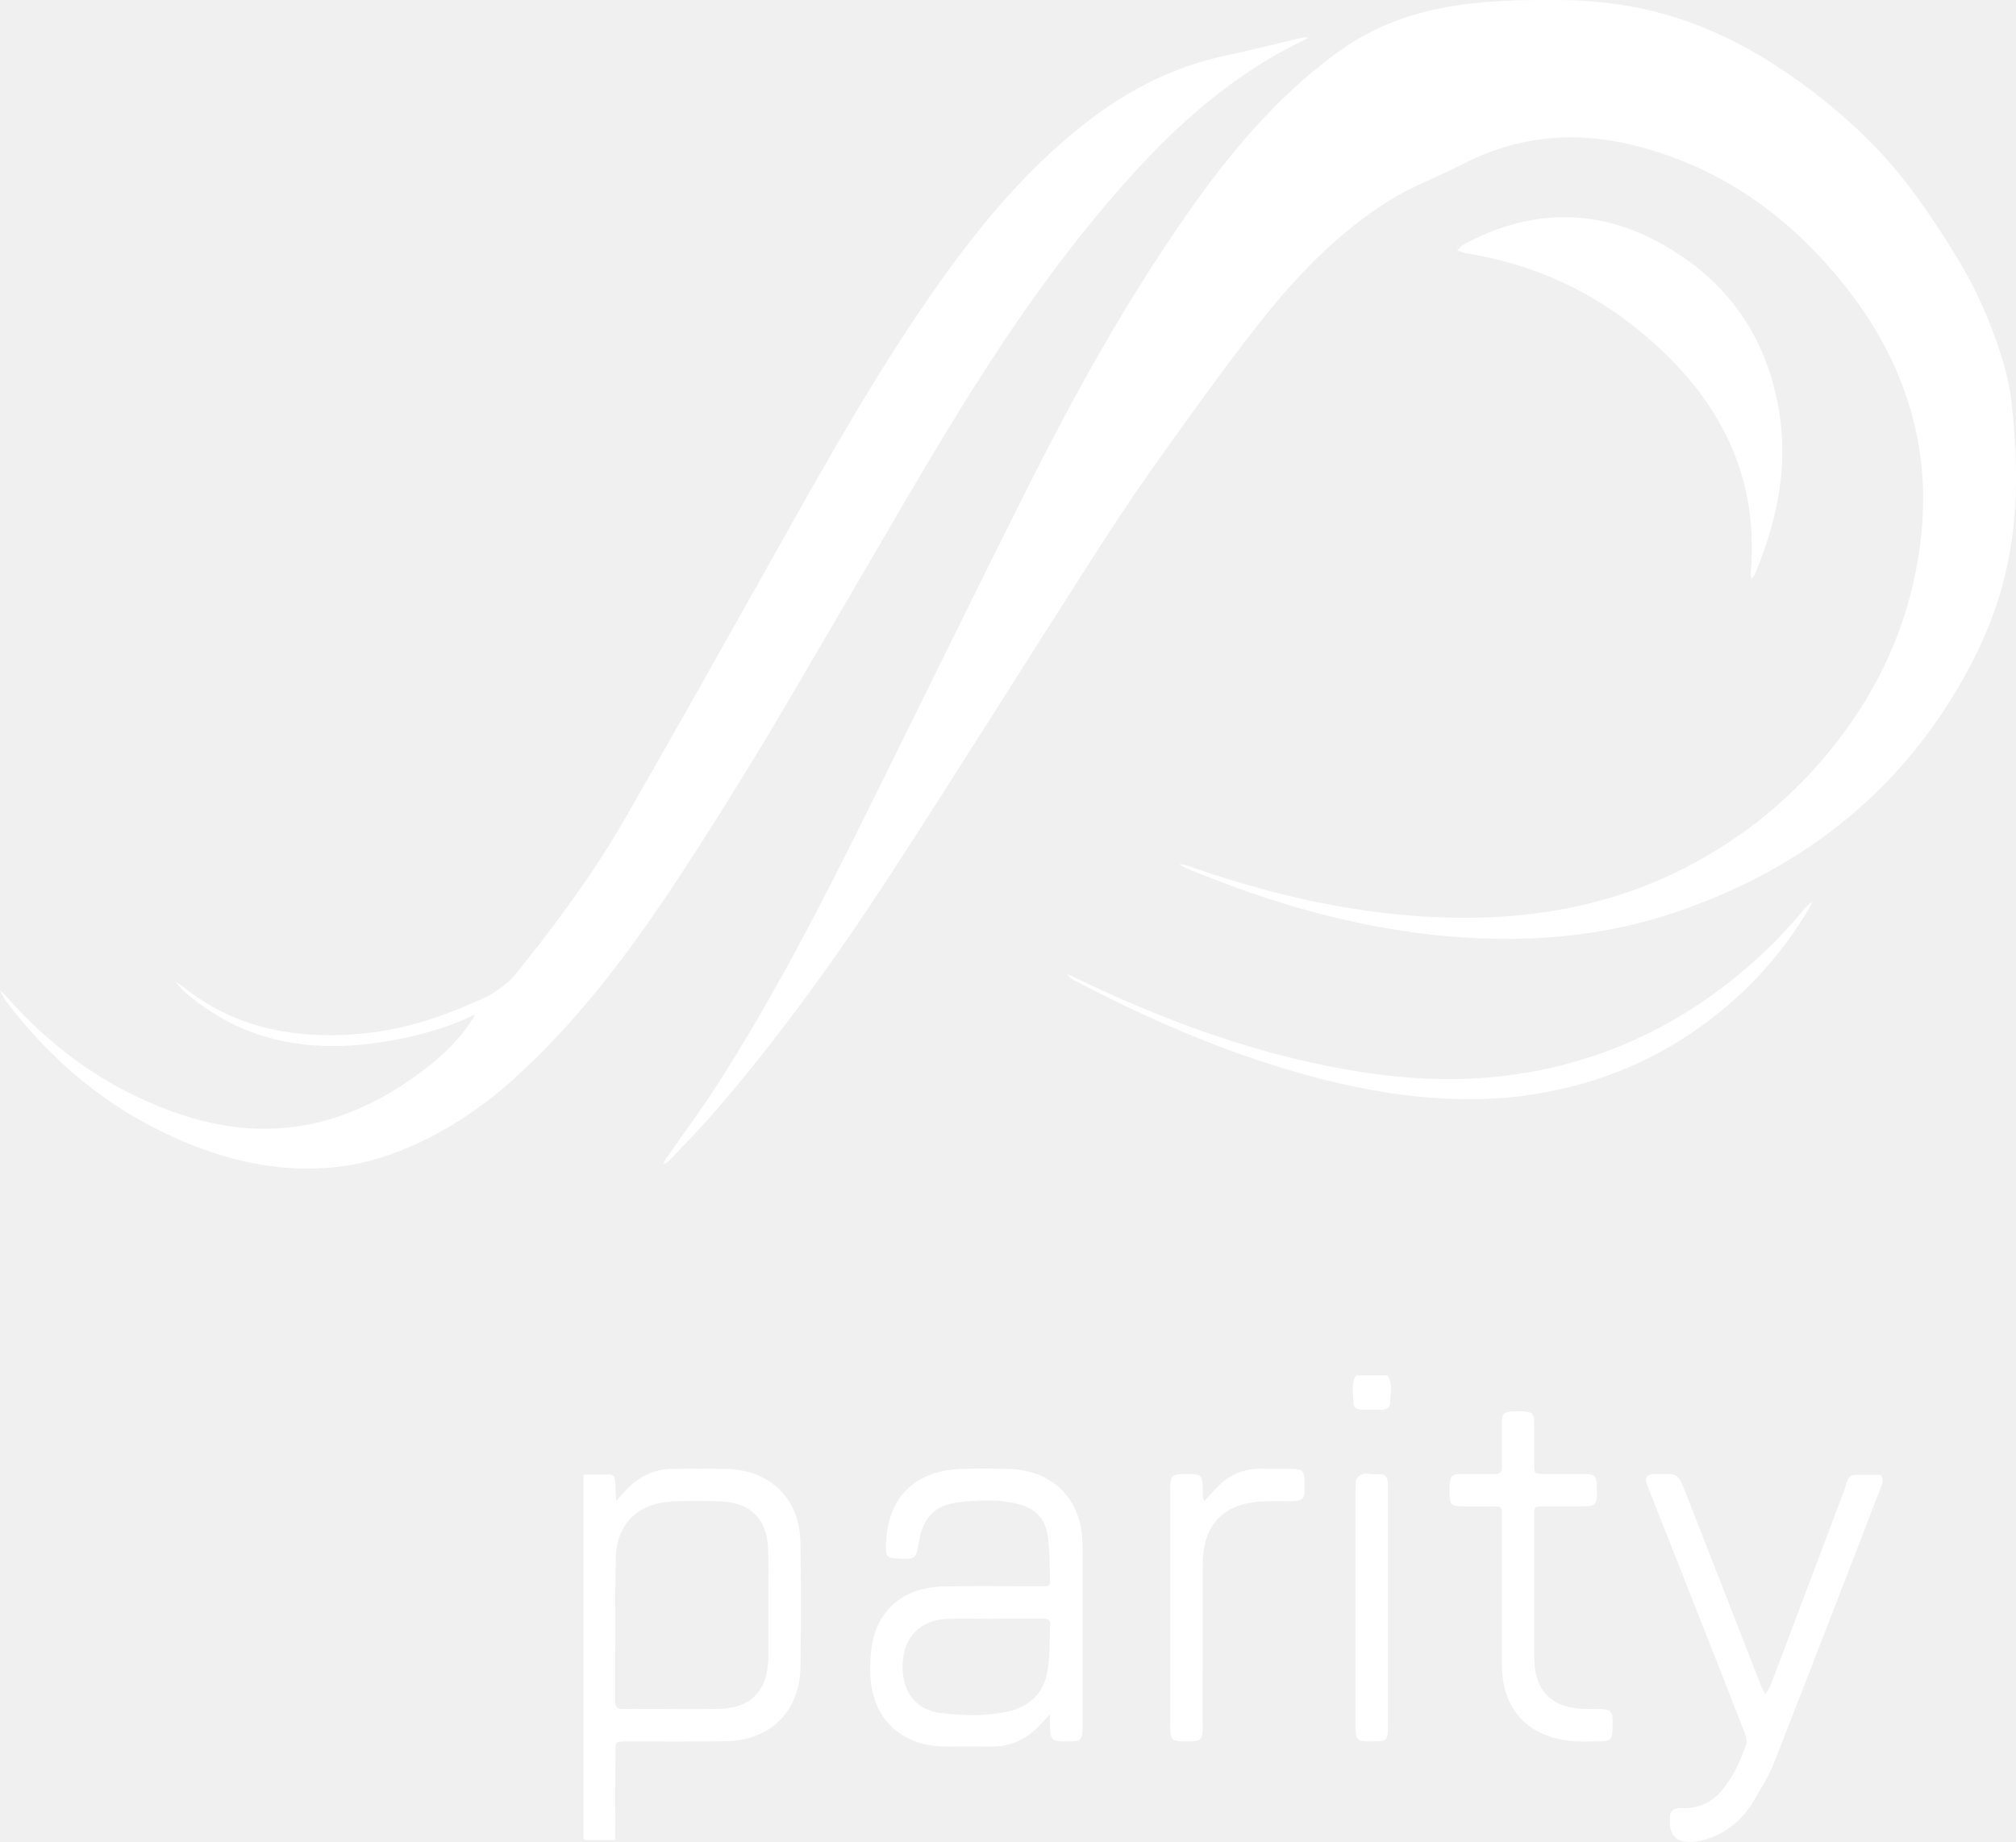
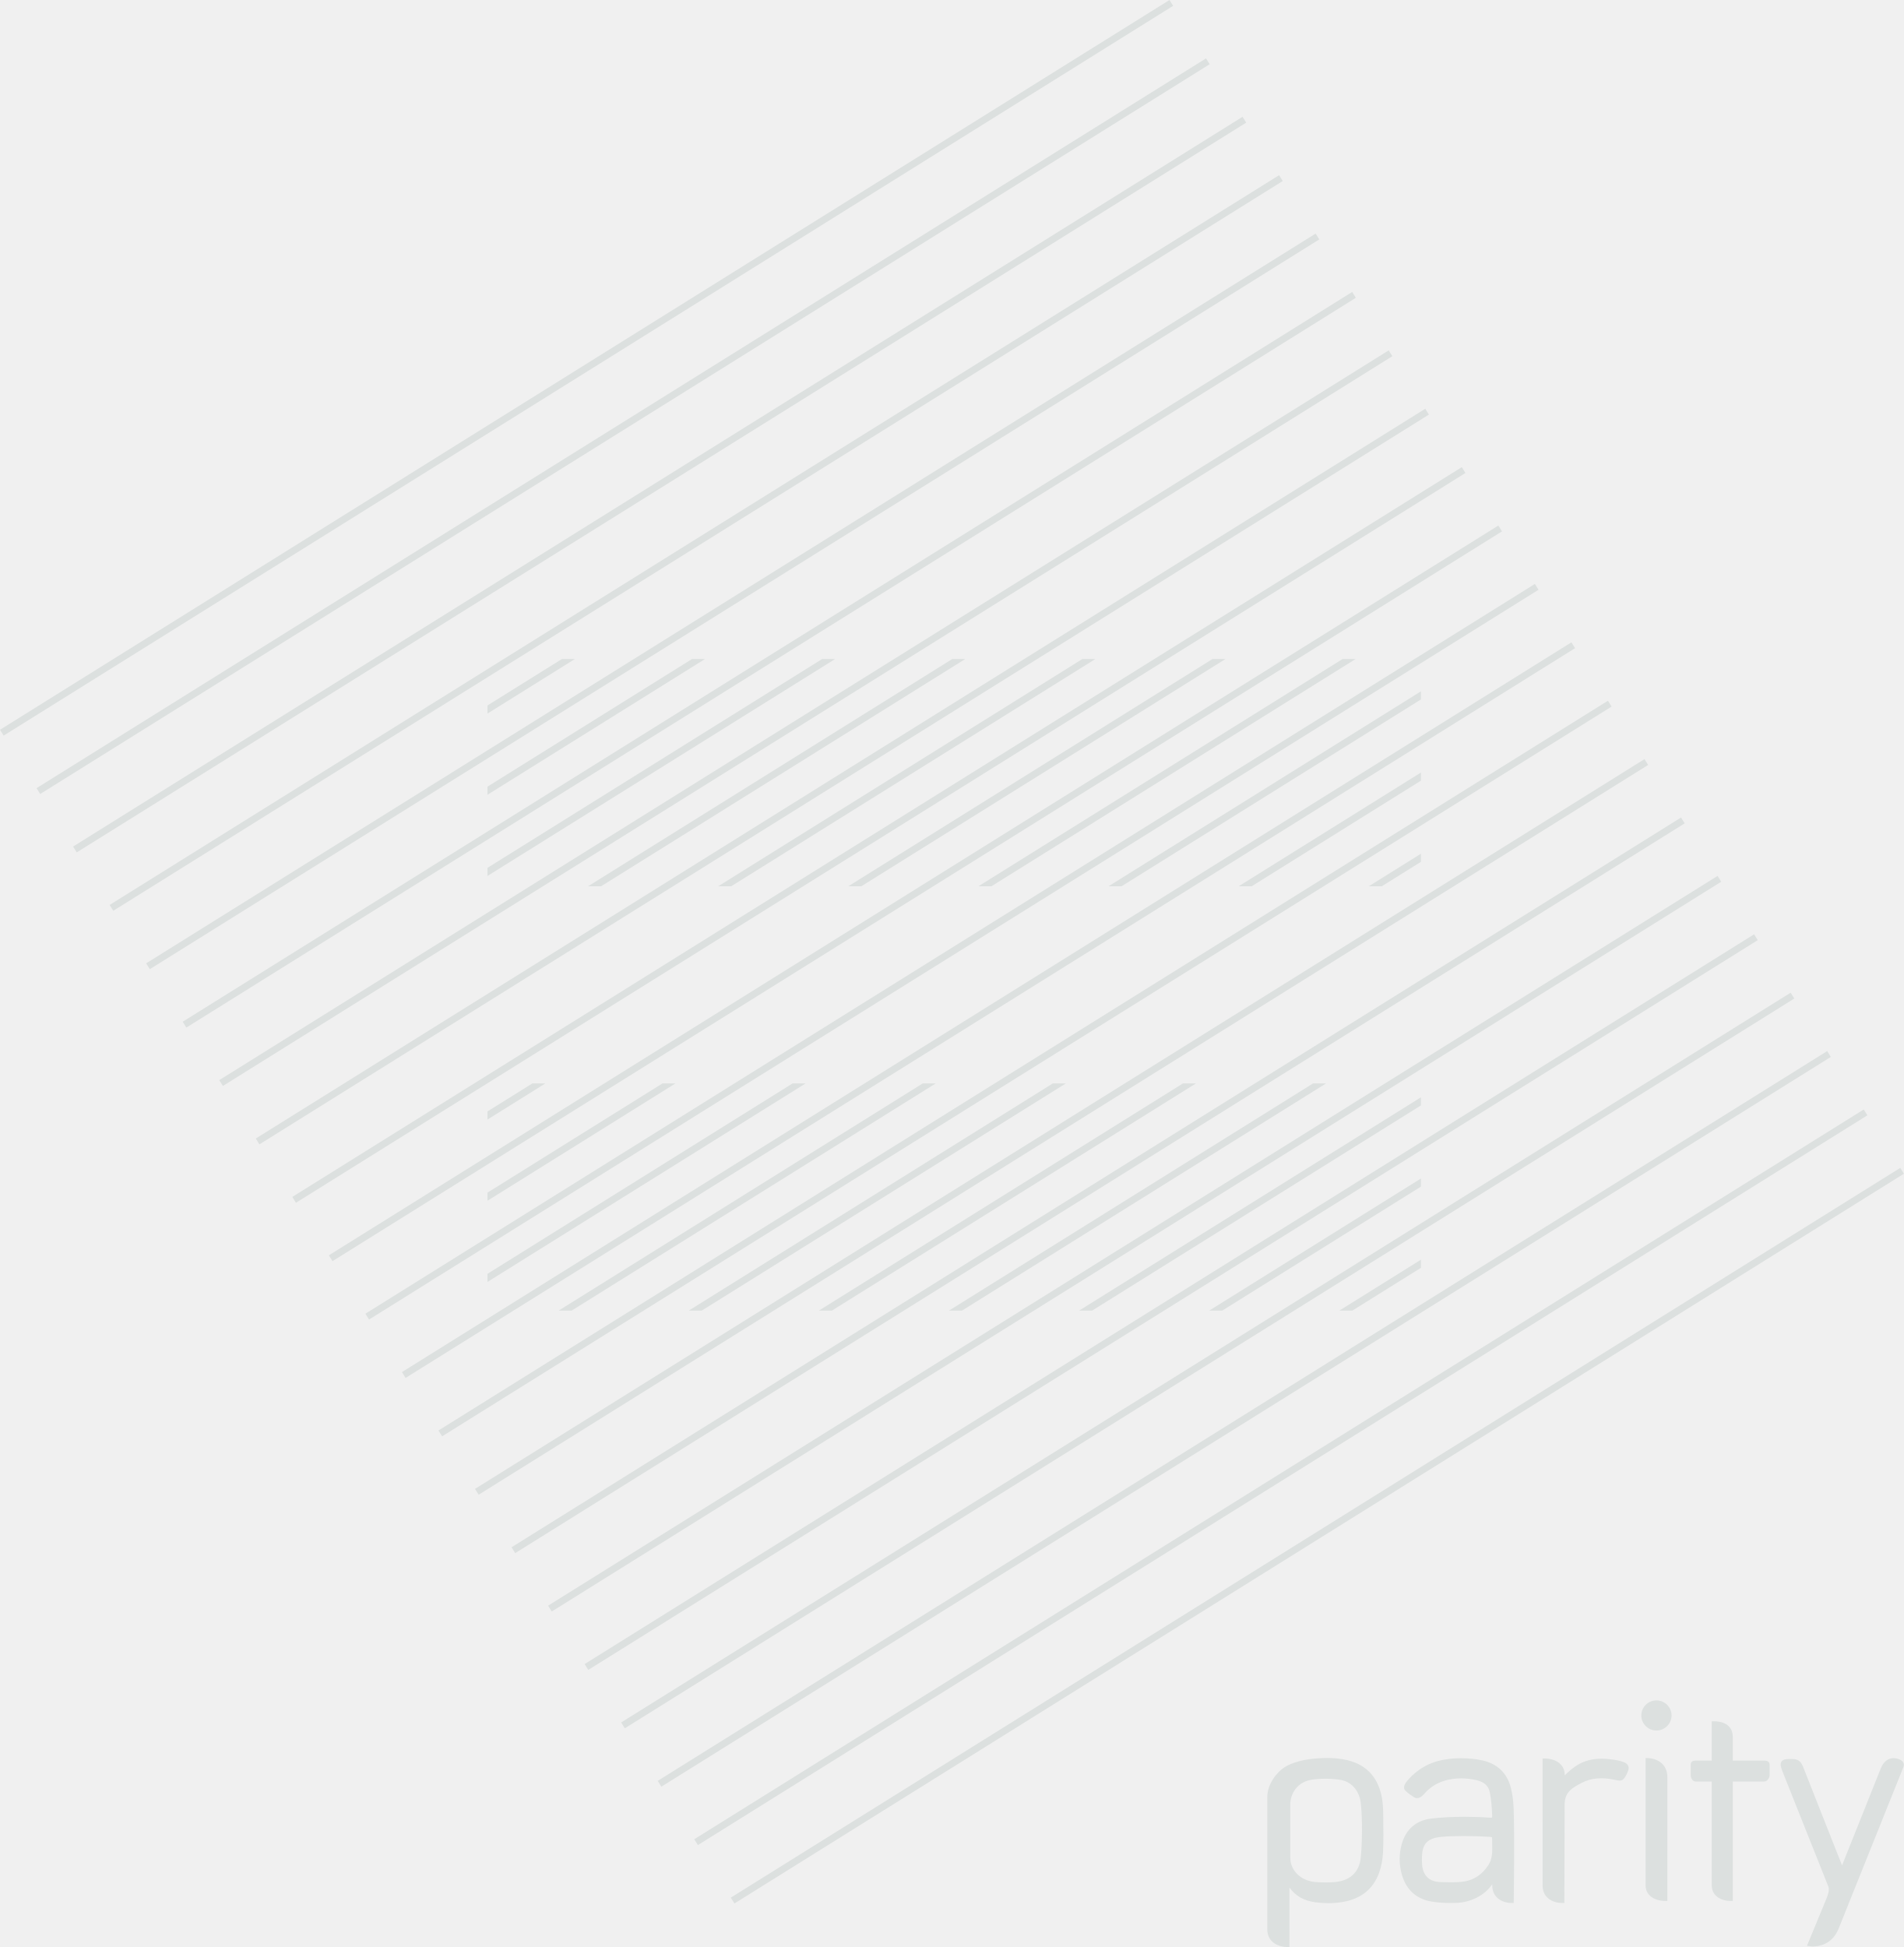
- <svg xmlns="http://www.w3.org/2000/svg" version="1.1" id="Layer_1" x="0px" y="0px" width="446.104" height="407.542" fill="#ffffff" viewBox="0 0 446.104 407.542" enable-background="new 0 0 599 472" xml:space="preserve">
-   <defs id="defs3440" />
-   <path d="m 445.076,88.583 c 2.758,24.581 0.085,41.595 -9.431,59.369 -14.124,26.375 -35.951,43.904 -64.072,53.619 -19.164,6.621 -38.881,7.435 -58.847,4.726 -17.481,-2.375 -34.171,-7.518 -50.403,-14.276 -0.498,-0.207 -0.934,-0.569 -1.399,-0.861 0.553,0.102 1.131,0.13 1.658,0.314 15.869,5.581 32.085,9.65 48.894,11.057 22.342,1.87 43.878,-0.855 63.853,-11.815 12.879,-7.064 23.693,-16.488 32.475,-28.32 9.335,-12.588 15.155,-26.567 17.114,-42.088 2.766,-21.79 -3.615,-40.961 -17.278,-57.819 -12.042,-14.857 -27.016,-25.515 -45.747,-30.25 -13.109,-3.313 -25.863,-2.27 -38.048,3.993 -5.376,2.764 -11.137,4.87 -16.252,8.039 -11.578,7.184 -20.912,16.979 -29.243,27.612 -8.093,10.323 -15.713,21.02 -23.312,31.719 -5.111,7.205 -9.932,14.623 -14.695,22.064 -14.297,22.335 -28.348,44.819 -42.791,67.059 -12.012,18.504 -24.866,36.422 -39.294,53.15 -3.297,3.823 -6.858,7.419 -10.323,11.092 -0.284,0.303 -0.768,0.413 -1.164,0.618 0.18,-0.372 0.296,-0.78 0.527,-1.111 3.705,-5.32 7.593,-10.52 11.101,-15.961 12.652,-19.634 23.312,-40.375 33.675,-61.275 11.782,-23.759 23.403,-47.594 35.301,-71.296 10.511,-20.934 21.896,-41.394 35.328,-60.612 9.289,-13.287 19.608,-25.682 32.803,-35.415 15.046,-11.102 31.49,-12.073 50.114,-11.898 23.358,0.215 40.052,8.644 55.289,20.04 14.101,11.029 21.479,19.407 32.723,37.906 5.807,9.563 10.563,22.785 11.444,30.62 z" id="path3410" style="clip-rule:evenodd;fill-rule:evenodd" />
-   <path d="m 105.138,224.446 c -6.696,3.271 -13.862,5.131 -21.242,6.22 -15.885,2.35 -30.524,-0.357 -43.006,-11.177 -0.802,-0.696 -1.424,-1.589 -2.128,-2.391 0.85,0.616 1.717,1.207 2.544,1.848 10.317,7.949 22.148,10.616 34.907,10.028 11.801,-0.537 20.574,-3.503 31.22,-8.309 1.604,-0.723 5.122,-3.231 6.25,-4.62 9.183,-11.342 17.655,-22.783 24.918,-35.422 11.151,-19.417 22.103,-38.946 33.061,-58.467 10.799,-19.233 21.559,-38.491 34.136,-56.643 9.575,-13.811 20.079,-26.84 33.292,-37.421 9.45,-7.573 19.894,-13.174 31.854,-15.724 5.84,-1.247 11.629,-2.733 17.454,-4.09 0.341,-0.081 0.715,0.014 1.075,0.027 -0.278,0.181 -0.537,0.396 -0.837,0.538 -19.58,9.361 -34.218,24.472 -47.659,40.974 -10.808,13.277 -20.355,27.457 -29.294,42.019 -9.329,15.194 -18.147,30.708 -27.193,46.078 -6.06,10.298 -11.988,20.676 -18.239,30.856 -6.477,10.538 -13.035,21.043 -19.989,31.272 -9.524,14.01 -19.969,27.3 -32.613,38.731 -10.294,9.313 -22.644,16.201 -34.545,18.714 -11.392,2.263 -23.047,0.876 -34.415,-3.306 -17.555,-6.459 -31.736,-17.446 -43.035,-32.267 -0.306,-0.4 -0.604,-0.813 -0.862,-1.241 -0.288,-0.495 -0.527,-1.012 -0.792,-1.521 0.411,0.378 0.856,0.719 1.218,1.129 10.842,12.341 23.84,21.479 39.555,26.548 20.167,6.502 37.77,1.897 54.265,-11.059 7.343,-5.768 10.1,-11.324 10.1,-11.324 z" id="path3412" style="clip-rule:evenodd;fill-rule:evenodd" />
-   <path d="m 393.16,88.254 c 2.925,13.412 0.414,26.198 -4.771,38.659 -0.182,0.441 -0.544,0.805 -0.822,1.202 -0.061,-0.383 -0.206,-0.775 -0.173,-1.147 2.067,-23.399 -8.303,-40.935 -26.038,-54.908 -10.861,-8.562 -23.228,-13.804 -36.88,-16.02 -0.697,-0.115 -1.356,-0.452 -2.033,-0.687 0.561,-0.472 1.056,-1.066 1.686,-1.398 16.729,-8.902 32.991,-7.607 48.378,2.991 10.957,7.546 17.896,18.097 20.653,31.308 z" id="path3414" style="clip-rule:evenodd;fill-rule:evenodd" />
-   <path d="m 333.73,242.846 c -15.294,1.323 -30.865,-1.065 -46.192,-5.421 -17.569,-4.995 -34.205,-12.281 -50.317,-20.808 -0.446,-0.237 -0.793,-0.668 -1.182,-1.009 0.466,0.162 0.952,0.278 1.398,0.496 16.801,8.124 34.107,14.846 52.369,18.926 15.489,3.451 31.118,5.016 46.87,2.505 16.41,-2.615 31.281,-9.049 44.559,-19.121 6.878,-5.217 13.045,-11.14 18.482,-17.836 0.328,-0.398 0.83,-0.662 1.252,-0.991 -0.203,0.453 -0.368,0.924 -0.61,1.344 -6.534,11.047 -15.14,20.181 -25.722,27.397 -12.131,8.284 -25.608,12.958 -40.907,14.518 z" id="path3416" style="clip-rule:evenodd;fill-rule:evenodd" />
-   <g id="g3418" transform="translate(-27.427,-36.23081)">
-     <path d="m 163.555,443.355 c -1.854,0 -4.338,0.024 -6.14,0.024 -0.759,0 -0.883,-0.125 -0.883,-0.892 0,-0.614 0.015,-1.113 0.015,-1.73 0,-25.897 0,-52.348 0,-78.244 1.14,0 3.522,-0.024 5.606,-0.024 1.408,0 1.413,1.108 1.441,2.145 0.036,1.226 0.109,2.448 0.167,3.676 0.823,-0.895 1.624,-1.812 2.474,-2.678 2.747,-2.803 6.056,-4.375 10.02,-4.401 3.944,-0.025 7.892,-0.066 11.836,0.018 9.824,0.21 16.31,6.568 16.463,16.351 0.145,9.141 0.133,18.285 0.005,27.429 -0.137,9.914 -6.669,16.337 -16.633,16.467 -7.314,0.094 -14.63,0.018 -21.944,0.037 -2.347,0.006 -2.372,0.032 -2.38,2.354 l -0.047,19.468 z m 33.883,-51.911 -0.01,0 c 0,-4.131 0.113,-8.267 -0.025,-12.395 -0.224,-6.682 -3.787,-10.315 -10.407,-10.609 -3.547,-0.16 -7.115,-0.169 -10.663,0 -7.71,0.365 -12.46,4.891 -12.638,12.544 -0.247,10.563 -0.071,21.138 -0.116,31.707 -0.003,1.22 0.383,1.719 1.649,1.683 2.399,-0.068 4.804,-0.015 7.206,-0.018 4.709,0 9.419,0.085 14.123,-0.022 6.92,-0.16 10.592,-3.868 10.872,-10.782 0.025,-0.672 0.01,-1.343 0.01,-2.018 -0.001,-3.363 -0.001,-6.726 -0.001,-10.09 z" id="path3420" style="clip-rule:evenodd;fill-rule:evenodd" />
-     <path d="m 398.145,442.797 c -1.209,-1.208 -1.22,-2.509 -1.22,-4.547 0,-1.19 0.758,-1.93 2.052,-1.933 0.576,-0.003 1.156,0.002 1.731,-0.031 3.036,-0.167 5.565,-1.381 7.547,-3.695 2.608,-3.043 4.278,-6.616 5.56,-10.354 0.291,-0.852 -0.098,-2.062 -0.461,-2.994 -4.045,-10.383 -8.151,-20.737 -12.234,-31.103 -2.927,-7.418 -5.844,-14.835 -8.765,-22.252 -0.178,-0.447 -0.389,-0.884 -0.521,-1.342 -0.421,-1.462 -0.103,-1.961 1.343,-2.151 0.284,-0.039 0.578,-0.012 0.866,-0.021 4.704,-0.162 4.709,-0.164 6.454,4.309 5.351,13.686 10.696,27.373 16.043,41.061 0.212,0.536 0.397,1.084 0.635,1.608 0.27,0.591 0.581,1.162 0.877,1.741 0.379,-0.623 0.853,-1.21 1.116,-1.879 1.193,-3.037 2.331,-6.098 3.484,-9.155 4.274,-11.317 8.54,-22.641 12.834,-33.953 0.499,-1.312 0.687,-3.534 2.327,-3.534 1.709,0 3.536,-0.014 5.345,-0.014 0.848,0 0.833,0.972 0.833,1.494 0,0.421 -0.221,0.916 -0.395,1.362 -7.828,20.241 -15.62,40.499 -23.548,60.7 -1.185,3.014 -2.918,5.835 -4.587,8.632 -2.562,4.291 -6.279,7.338 -11.113,8.61 -3.881,1.022 -5.746,-0.102 -6.203,-0.559 z" id="path3422" style="clip-rule:evenodd;fill-rule:evenodd" />
-     <path d="m 334.455,340.54 c 1.253,1.932 0.604,4.066 0.594,6.117 -0.006,1.009 -0.817,1.457 -1.776,1.475 -1.522,0.028 -3.046,0.028 -4.568,0 -0.959,-0.018 -1.772,-0.466 -1.775,-1.475 -0.01,-2.051 -0.658,-4.186 0.594,-6.117 2.309,0 4.621,0 6.931,0 z" id="path3424" style="clip-rule:evenodd;fill-rule:evenodd" />
-     <path d="m 266.991,397.813 c 0,6.639 0.006,13.278 -0.002,19.918 -0.004,3.707 -0.155,3.843 -3.946,3.794 -0.287,-0.004 -0.578,0.012 -0.866,-0.008 -1.827,-0.129 -2.211,-0.465 -2.335,-2.205 -0.089,-1.241 -0.089,-2.486 -0.129,-3.729 -0.825,0.88 -1.636,1.778 -2.48,2.642 -2.821,2.881 -6.214,4.459 -10.286,4.451 -3.563,-0.002 -7.124,0.041 -10.683,-0.018 -9.792,-0.165 -16.153,-6.573 -16.26,-16.436 -0.021,-2.1 0.057,-4.242 0.433,-6.301 1.524,-8.328 7.822,-12.42 15.293,-12.644 6.923,-0.213 13.854,-0.06 20.782,-0.068 0.674,-0.003 1.348,-0.025 2.021,-0.007 0.796,0.02 1.318,-0.248 1.275,-1.135 -0.168,-3.45 -0.068,-6.94 -0.592,-10.333 -0.562,-3.646 -3.051,-5.94 -6.648,-6.78 -4.363,-1.02 -8.826,-0.847 -13.203,-0.297 -5.176,0.651 -7.679,3.432 -8.587,8.657 -0.688,3.955 -0.688,3.955 -4.701,3.774 -2.256,-0.104 -2.652,-0.445 -2.614,-2.789 0.143,-9.463 5.187,-16.407 16.065,-17.023 3.644,-0.205 7.311,-0.109 10.966,-0.032 9.804,0.205 16.27,6.584 16.454,16.361 0.127,6.734 0.024,13.472 0.024,20.207 l 0.019,0 z m -19.232,-3.431 c 0,0 0,0.023 0,0.035 -3.658,0 -7.325,-0.157 -10.972,0.036 -5.828,0.309 -9.347,4.026 -9.617,9.832 -0.278,5.983 2.694,10.264 8.319,10.955 4.945,0.609 10.004,0.773 14.942,-0.307 4.769,-1.044 7.935,-4.068 8.77,-8.872 0.591,-3.379 0.421,-6.888 0.62,-10.338 0.072,-1.276 -0.712,-1.355 -1.665,-1.351 -3.466,0.018 -6.933,0.01 -10.397,0.01 z" id="path3426" style="clip-rule:evenodd;fill-rule:evenodd" />
-     <path d="m 359.751,388.471 c 0,-5.486 -0.003,-10.972 0.003,-16.459 0.003,-2.656 0.037,-2.469 -2.565,-2.473 -2.215,-0.003 -4.43,0.048 -6.641,-0.022 -1.827,-0.057 -2.271,-0.451 -2.324,-2.198 -0.16,-5.277 0.016,-4.997 4.506,-4.948 1.731,0.017 3.468,-0.066 5.196,0.021 1.353,0.068 1.894,-0.367 1.85,-1.787 -0.088,-2.885 -0.037,-5.775 -0.02,-8.662 0.018,-3.273 0.174,-3.419 3.441,-3.432 0.48,-0.003 0.965,-0.027 1.442,0.011 1.78,0.135 2.213,0.488 2.254,2.275 0.071,3.176 0.001,6.354 0.035,9.53 0.02,1.989 0.054,2.018 2.117,2.037 2.885,0.028 5.773,-0.016 8.661,0.015 2.731,0.028 3.006,0.314 3.074,2.93 0.107,4.09 -0.021,4.225 -4.089,4.23 -2.407,0.003 -4.812,-0.003 -7.222,0.002 -2.599,0.002 -2.556,-0.188 -2.553,2.48 0.004,9.144 0,18.289 0.004,27.436 0,1.635 -0.068,3.278 0.061,4.905 0.491,6.126 3.794,9.413 9.925,9.926 1.052,0.088 2.115,0.064 3.175,0.068 4.162,0.015 4.335,0.192 4.165,4.444 -0.095,2.331 -0.387,2.687 -2.71,2.707 -2.5,0.02 -5.037,0.168 -7.496,-0.188 -8.999,-1.311 -14.115,-7.236 -14.259,-16.388 -0.087,-5.486 -0.014,-10.974 -0.014,-16.461 l -0.016,0 z" id="path3428" style="clip-rule:evenodd;fill-rule:evenodd" />
-     <path d="m 286.393,391.917 c 0,-8.468 0,-16.932 0.001,-25.396 0,-0.771 -0.055,-1.551 0.041,-2.308 0.211,-1.634 0.661,-1.843 3.55,-1.843 2.883,0.002 3.344,0.209 3.527,1.857 0.115,1.046 0.017,2.114 0.065,3.172 0.014,0.309 0.202,0.605 0.31,0.909 0.201,-0.188 0.408,-0.367 0.598,-0.562 1.337,-1.364 2.528,-2.929 4.045,-4.051 2.278,-1.684 4.941,-2.525 7.838,-2.482 2.212,0.034 4.425,-0.018 6.64,0.01 2.732,0.033 3.009,0.313 3.078,2.92 0.109,4.096 -0.022,4.249 -4.075,4.249 -2.624,0 -5.029,-0.102 -7.483,0.266 -6.56,0.98 -10.189,4.94 -10.854,11.543 -0.126,1.239 -0.108,2.498 -0.109,3.75 -0.008,11.06 -0.006,22.123 -0.006,33.186 0,0.771 0.045,1.546 -0.025,2.308 -0.18,1.903 -0.616,2.121 -3.902,2.081 -2.676,-0.033 -3.059,-0.281 -3.219,-2.193 -0.057,-0.669 -0.02,-1.346 -0.02,-2.021 0,-8.464 0,-16.931 0,-25.395 z" id="path3430" style="clip-rule:evenodd;fill-rule:evenodd" />
-     <path d="m 334.571,391.899 c 0,8.742 0.01,17.484 -0.004,26.226 -0.005,3.236 -0.184,3.389 -3.459,3.397 -0.673,0.003 -1.347,0.015 -2.016,-0.047 -0.999,-0.089 -1.565,-0.678 -1.646,-1.673 -0.054,-0.669 -0.041,-1.343 -0.041,-2.015 -10e-4,-17.194 -10e-4,-34.389 -10e-4,-51.584 0,-0.48 -0.012,-0.961 0.01,-1.439 0.016,-0.383 -0.044,-0.825 0.123,-1.137 1.173,-2.185 3.239,-1.004 4.919,-1.212 1.22,-0.15 2.021,0.507 2.083,1.821 0.037,0.767 0.031,1.536 0.031,2.304 0.002,8.454 0.002,16.907 0.001,25.359 z" id="path3432" style="clip-rule:evenodd;fill-rule:evenodd" />
-     <path d="m 197.438,391.444 c 0,3.363 0,6.727 0,10.09 0,0.675 0.016,1.346 -0.01,2.018 -0.279,6.914 -3.952,10.622 -10.872,10.782 -4.704,0.107 -9.413,0.022 -14.123,0.022 -2.402,0.003 -4.807,-0.051 -7.206,0.018 -1.267,0.036 -1.652,-0.463 -1.649,-1.683 0.045,-10.569 -0.13,-21.144 0.116,-31.707 0.178,-7.653 4.928,-12.179 12.638,-12.544 3.548,-0.169 7.116,-0.16 10.663,0 6.62,0.294 10.183,3.928 10.407,10.609 0.139,4.128 0.025,8.264 0.025,12.395 l 0.011,0 z" id="path3434" style="clip-rule:evenodd;fill:none;fill-rule:evenodd" />
+ <svg xmlns="http://www.w3.org/2000/svg" width="234.257mm" height="239.536mm" viewBox="0 0 830.043 848.75" id="svg3844" version="1.1">
+   <defs id="defs3846">
+     <clipPath clipPathUnits="userSpaceOnUse" id="clipPath3617">
+       <path d="m 823,258 222,0 0,86 -222,0 0,-86 z" id="path3619" />
+     </clipPath>
+     <clipPath clipPathUnits="userSpaceOnUse" id="clipPath3549">
+       <path d="m 551.009,479.936 325.576,0 0,79.241 -325.576,0 0,-79.241 z" id="path3551" />
+     </clipPath>
+     <clipPath clipPathUnits="userSpaceOnUse" id="clipPath3481">
+       <path d="m 551.009,627.928 325.576,0 0,79.243 -325.576,0 0,-79.243 z" id="path3483" />
+     </clipPath>
+     <clipPath clipPathUnits="userSpaceOnUse" id="clipPath3393">
+       <path d="m 381,263 668,0 0,674 -668,0 0,-674 z" id="path3395" />
+     </clipPath>
+     <clipPath clipPathUnits="userSpaceOnUse" id="clipPath3381">
+       <path d="m 381,263 668,0 0,674 -668,0 0,-674 z" id="path3383" />
+     </clipPath>
+   </defs>
+   <g id="layer1" transform="translate(29.3071,-82.2729)">
+     <g transform="matrix(1.25,0,0,-1.25,-505.5571,1253.523)" id="g3377">
+       <g id="g3379" clip-path="url(#clipPath3381)">
+         <g id="g3385" transform="matrix(2.40485,0,0,2.401303,381.6363,681.4832)">
+           <path d="M 0,0 169.609,105.984" style="fill:none;stroke:#dce0df;stroke-width:1;stroke-linecap:butt;stroke-linejoin:miter;stroke-miterlimit:10;stroke-dasharray:none;stroke-opacity:1" id="path3387" />
+         </g>
+       </g>
+     </g>
+     <g transform="matrix(1.25,0,0,-1.25,-505.5571,1253.523)" id="g3389">
+       <g id="g3391" clip-path="url(#clipPath3393)">
+         <g id="g3397" transform="matrix(2.40485,0,0,2.401303,394.3794,661.1192)">
+           <path d="M 0,0 169.609,105.984" style="fill:none;stroke:#dce0df;stroke-width:1;stroke-linecap:butt;stroke-linejoin:miter;stroke-miterlimit:10;stroke-dasharray:none;stroke-opacity:1" id="path3399" />
+         </g>
+         <g id="g3401" transform="matrix(2.40485,0,0,2.401303,407.1222,640.7549)">
+           <path d="M 0,0 169.609,105.984" style="fill:none;stroke:#dce0df;stroke-width:1;stroke-linecap:butt;stroke-linejoin:miter;stroke-miterlimit:10;stroke-dasharray:none;stroke-opacity:1" id="path3403" />
+         </g>
+         <g id="g3405" transform="matrix(2.40485,0,0,2.401303,419.8674,620.3907)">
+           <path d="M 0,0 169.609,105.984" style="fill:none;stroke:#dce0df;stroke-width:1;stroke-linecap:butt;stroke-linejoin:miter;stroke-miterlimit:10;stroke-dasharray:none;stroke-opacity:1" id="path3407" />
+         </g>
+         <g id="g3409" transform="matrix(2.40485,0,0,2.401303,432.6127,600.0267)">
+           <path d="M 0,0 169.609,105.984" style="fill:none;stroke:#dce0df;stroke-width:1;stroke-linecap:butt;stroke-linejoin:miter;stroke-miterlimit:10;stroke-dasharray:none;stroke-opacity:1" id="path3411" />
+         </g>
+         <g id="g3413" transform="matrix(2.40485,0,0,2.401303,445.3555,579.6624)">
+           <path d="M 0,0 169.609,105.984" style="fill:none;stroke:#dce0df;stroke-width:1;stroke-linecap:butt;stroke-linejoin:miter;stroke-miterlimit:10;stroke-dasharray:none;stroke-opacity:1" id="path3415" />
+         </g>
+         <g id="g3417" transform="matrix(2.40485,0,0,2.401303,458.0985,559.2958)">
+           <path d="M 0,0 169.609,105.985" style="fill:none;stroke:#dce0df;stroke-width:1;stroke-linecap:butt;stroke-linejoin:miter;stroke-miterlimit:10;stroke-dasharray:none;stroke-opacity:1" id="path3419" />
+         </g>
+         <g id="g3421" transform="matrix(2.40485,0,0,2.401303,470.8413,538.9318)">
+           <path d="M 0,0 169.609,105.985" style="fill:none;stroke:#dce0df;stroke-width:1;stroke-linecap:butt;stroke-linejoin:miter;stroke-miterlimit:10;stroke-dasharray:none;stroke-opacity:1" id="path3423" />
+         </g>
+         <g id="g3425" transform="matrix(2.40485,0,0,2.401303,483.5866,518.5675)">
+           <path d="M 0,0 169.609,105.985" style="fill:none;stroke:#dce0df;stroke-width:1;stroke-linecap:butt;stroke-linejoin:miter;stroke-miterlimit:10;stroke-dasharray:none;stroke-opacity:1" id="path3427" />
+         </g>
+         <g id="g3429" transform="matrix(2.40485,0,0,2.401303,496.3318,498.2033)">
+           <path d="M 0,0 169.609,105.985" style="fill:none;stroke:#dce0df;stroke-width:1;stroke-linecap:butt;stroke-linejoin:miter;stroke-miterlimit:10;stroke-dasharray:none;stroke-opacity:1" id="path3431" />
+         </g>
+         <g id="g3433" transform="matrix(2.40485,0,0,2.401303,509.0746,477.8393)">
+           <path d="M 0,0 169.609,105.985" style="fill:none;stroke:#dce0df;stroke-width:1;stroke-linecap:butt;stroke-linejoin:miter;stroke-miterlimit:10;stroke-dasharray:none;stroke-opacity:1" id="path3435" />
+         </g>
+         <g id="g3437" transform="matrix(2.40485,0,0,2.401303,521.8177,457.475)">
+           <path d="M 0,0 169.609,105.984" style="fill:none;stroke:#dce0df;stroke-width:1;stroke-linecap:butt;stroke-linejoin:miter;stroke-miterlimit:10;stroke-dasharray:none;stroke-opacity:1" id="path3439" />
+         </g>
+         <g id="g3441" transform="matrix(2.40485,0,0,2.401303,534.5605,437.1108)">
+           <path d="M 0,0 169.609,105.984" style="fill:none;stroke:#dce0df;stroke-width:1;stroke-linecap:butt;stroke-linejoin:miter;stroke-miterlimit:10;stroke-dasharray:none;stroke-opacity:1" id="path3443" />
+         </g>
+         <g id="g3445" transform="matrix(2.40485,0,0,2.401303,547.3057,416.7468)">
+           <path d="M 0,0 169.609,105.984" style="fill:none;stroke:#dce0df;stroke-width:1;stroke-linecap:butt;stroke-linejoin:miter;stroke-miterlimit:10;stroke-dasharray:none;stroke-opacity:1" id="path3447" />
+         </g>
+         <g id="g3449" transform="matrix(2.40485,0,0,2.401303,560.0509,396.3825)">
+           <path d="M 0,0 169.609,105.984" style="fill:none;stroke:#dce0df;stroke-width:1;stroke-linecap:butt;stroke-linejoin:miter;stroke-miterlimit:10;stroke-dasharray:none;stroke-opacity:1" id="path3451" />
+         </g>
+         <g id="g3453" transform="matrix(2.40485,0,0,2.401303,572.7938,376.0183)">
+           <path d="M 0,0 169.609,105.984" style="fill:none;stroke:#dce0df;stroke-width:1;stroke-linecap:butt;stroke-linejoin:miter;stroke-miterlimit:10;stroke-dasharray:none;stroke-opacity:1" id="path3455" />
+         </g>
+         <g id="g3457" transform="matrix(2.40485,0,0,2.401303,585.5368,355.6543)">
+           <path d="M 0,0 169.609,105.984" style="fill:none;stroke:#dce0df;stroke-width:1;stroke-linecap:butt;stroke-linejoin:miter;stroke-miterlimit:10;stroke-dasharray:none;stroke-opacity:1" id="path3459" />
+         </g>
+         <g id="g3461" transform="matrix(2.40485,0,0,2.401303,598.2796,335.29)">
+           <path d="M 0,0 169.609,105.984" style="fill:none;stroke:#dce0df;stroke-width:1;stroke-linecap:butt;stroke-linejoin:miter;stroke-miterlimit:10;stroke-dasharray:none;stroke-opacity:1" id="path3463" />
+         </g>
+         <g id="g3465" transform="matrix(2.40485,0,0,2.401303,611.0249,314.9258)">
+           <path d="M 0,0 169.609,105.984" style="fill:none;stroke:#dce0df;stroke-width:1;stroke-linecap:butt;stroke-linejoin:miter;stroke-miterlimit:10;stroke-dasharray:none;stroke-opacity:1" id="path3467" />
+         </g>
+         <g id="g3469" transform="matrix(2.40485,0,0,2.401303,623.7701,294.5639)">
+           <path d="M 0,0 169.609,105.983" style="fill:none;stroke:#dce0df;stroke-width:1;stroke-linecap:butt;stroke-linejoin:miter;stroke-miterlimit:10;stroke-dasharray:none;stroke-opacity:1" id="path3471" />
+         </g>
+         <g id="g3473" transform="matrix(2.40485,0,0,2.401303,636.5129,274.1999)">
+           <path d="M 0,0 169.609,105.983" style="fill:none;stroke:#dce0df;stroke-width:1;stroke-linecap:butt;stroke-linejoin:miter;stroke-miterlimit:10;stroke-dasharray:none;stroke-opacity:1" id="path3475" />
+         </g>
+       </g>
+     </g>
+     <g transform="matrix(1.25,0,0,-1.25,-505.5571,1253.523)" id="g3477">
+       <g id="g3479" clip-path="url(#clipPath3481)">
+         <g id="g3485" transform="matrix(2.40485,0,0,2.401303,385.6031,671.3012)">
+           <path d="M 0,0 169.609,105.984" style="fill:none;stroke:#dce0df;stroke-width:1;stroke-linecap:butt;stroke-linejoin:miter;stroke-miterlimit:10;stroke-dasharray:none;stroke-opacity:1" id="path3487" />
+         </g>
+         <g id="g3489" transform="matrix(2.40485,0,0,2.401303,398.3483,650.9369)">
+           <path d="M 0,0 169.609,105.984" style="fill:none;stroke:#dce0df;stroke-width:1;stroke-linecap:butt;stroke-linejoin:miter;stroke-miterlimit:10;stroke-dasharray:none;stroke-opacity:1" id="path3491" />
+         </g>
+         <g id="g3493" transform="matrix(2.40485,0,0,2.401303,411.0912,630.5729)">
+           <path d="M 0,0 169.609,105.984" style="fill:none;stroke:#dce0df;stroke-width:1;stroke-linecap:butt;stroke-linejoin:miter;stroke-miterlimit:10;stroke-dasharray:none;stroke-opacity:1" id="path3495" />
+         </g>
+         <g id="g3497" transform="matrix(2.40485,0,0,2.401303,423.834,610.2087)">
+           <path d="M 0,0 169.609,105.984" style="fill:none;stroke:#dce0df;stroke-width:1;stroke-linecap:butt;stroke-linejoin:miter;stroke-miterlimit:10;stroke-dasharray:none;stroke-opacity:1" id="path3499" />
+         </g>
+         <g id="g3501" transform="matrix(2.40485,0,0,2.401303,436.577,589.8444)">
+           <path d="M 0,0 169.609,105.984" style="fill:none;stroke:#dce0df;stroke-width:1;stroke-linecap:butt;stroke-linejoin:miter;stroke-miterlimit:10;stroke-dasharray:none;stroke-opacity:1" id="path3503" />
+         </g>
+         <g id="g3505" transform="matrix(2.40485,0,0,2.401303,449.3223,569.478)">
+           <path d="M 0,0 169.609,105.985" style="fill:none;stroke:#dce0df;stroke-width:1;stroke-linecap:butt;stroke-linejoin:miter;stroke-miterlimit:10;stroke-dasharray:none;stroke-opacity:1" id="path3507" />
+         </g>
+         <g id="g3509" transform="matrix(2.40485,0,0,2.401303,462.0675,549.1138)">
+           <path d="M 0,0 169.609,105.985" style="fill:none;stroke:#dce0df;stroke-width:1;stroke-linecap:butt;stroke-linejoin:miter;stroke-miterlimit:10;stroke-dasharray:none;stroke-opacity:1" id="path3511" />
+         </g>
+         <g id="g3513" transform="matrix(2.40485,0,0,2.401303,474.8103,528.7495)">
+           <path d="M 0,0 169.609,105.985" style="fill:none;stroke:#dce0df;stroke-width:1;stroke-linecap:butt;stroke-linejoin:miter;stroke-miterlimit:10;stroke-dasharray:none;stroke-opacity:1" id="path3515" />
+         </g>
+         <g id="g3517" transform="matrix(2.40485,0,0,2.401303,487.5531,508.3855)">
+           <path d="M 0,0 169.609,105.985" style="fill:none;stroke:#dce0df;stroke-width:1;stroke-linecap:butt;stroke-linejoin:miter;stroke-miterlimit:10;stroke-dasharray:none;stroke-opacity:1" id="path3519" />
+         </g>
+         <g id="g3521" transform="matrix(2.40485,0,0,2.401303,500.296,488.0213)">
+           <path d="M 0,0 169.609,105.985" style="fill:none;stroke:#dce0df;stroke-width:1;stroke-linecap:butt;stroke-linejoin:miter;stroke-miterlimit:10;stroke-dasharray:none;stroke-opacity:1" id="path3523" />
+         </g>
+         <g id="g3525" transform="matrix(2.40485,0,0,2.401303,513.0414,467.657)">
+           <path d="M 0,0 169.609,105.985" style="fill:none;stroke:#dce0df;stroke-width:1;stroke-linecap:butt;stroke-linejoin:miter;stroke-miterlimit:10;stroke-dasharray:none;stroke-opacity:1" id="path3527" />
+         </g>
+         <g id="g3529" transform="matrix(2.40485,0,0,2.401303,525.7866,447.293)">
+           <path d="M 0,0 169.609,105.984" style="fill:none;stroke:#dce0df;stroke-width:1;stroke-linecap:butt;stroke-linejoin:miter;stroke-miterlimit:10;stroke-dasharray:none;stroke-opacity:1" id="path3531" />
+         </g>
+         <g id="g3533" transform="matrix(2.40485,0,0,2.401303,538.5295,426.9288)">
+           <path d="M 0,0 169.609,105.984" style="fill:none;stroke:#dce0df;stroke-width:1;stroke-linecap:butt;stroke-linejoin:miter;stroke-miterlimit:10;stroke-dasharray:none;stroke-opacity:1" id="path3535" />
+         </g>
+         <g id="g3537" transform="matrix(2.40485,0,0,2.401303,551.2723,406.5645)">
+           <path d="M 0,0 169.609,105.984" style="fill:none;stroke:#dce0df;stroke-width:1;stroke-linecap:butt;stroke-linejoin:miter;stroke-miterlimit:10;stroke-dasharray:none;stroke-opacity:1" id="path3539" />
+         </g>
+         <g id="g3541" transform="matrix(2.40485,0,0,2.401303,564.0151,386.2005)">
+           <path d="M 0,0 169.609,105.984" style="fill:none;stroke:#dce0df;stroke-width:1;stroke-linecap:butt;stroke-linejoin:miter;stroke-miterlimit:10;stroke-dasharray:none;stroke-opacity:1" id="path3543" />
+         </g>
+       </g>
+     </g>
+     <g transform="matrix(1.25,0,0,-1.25,-505.5571,1253.523)" id="g3545">
+       <g id="g3547" clip-path="url(#clipPath3549)">
+         <g id="g3553" transform="matrix(2.40485,0,0,2.401303,462.0675,549.1138)">
+           <path d="M 0,0 169.609,105.985" style="fill:none;stroke:#dce0df;stroke-width:1;stroke-linecap:butt;stroke-linejoin:miter;stroke-miterlimit:10;stroke-dasharray:none;stroke-opacity:1" id="path3555" />
+         </g>
+         <g id="g3557" transform="matrix(2.40485,0,0,2.401303,474.8103,528.7495)">
+           <path d="M 0,0 169.609,105.985" style="fill:none;stroke:#dce0df;stroke-width:1;stroke-linecap:butt;stroke-linejoin:miter;stroke-miterlimit:10;stroke-dasharray:none;stroke-opacity:1" id="path3559" />
+         </g>
+         <g id="g3561" transform="matrix(2.40485,0,0,2.401303,487.5531,508.3855)">
+           <path d="M 0,0 169.609,105.985" style="fill:none;stroke:#dce0df;stroke-width:1;stroke-linecap:butt;stroke-linejoin:miter;stroke-miterlimit:10;stroke-dasharray:none;stroke-opacity:1" id="path3563" />
+         </g>
+         <g id="g3565" transform="matrix(2.40485,0,0,2.401303,500.296,488.0213)">
+           <path d="M 0,0 169.609,105.985" style="fill:none;stroke:#dce0df;stroke-width:1;stroke-linecap:butt;stroke-linejoin:miter;stroke-miterlimit:10;stroke-dasharray:none;stroke-opacity:1" id="path3567" />
+         </g>
+         <g id="g3569" transform="matrix(2.40485,0,0,2.401303,513.0414,467.657)">
+           <path d="M 0,0 169.609,105.985" style="fill:none;stroke:#dce0df;stroke-width:1;stroke-linecap:butt;stroke-linejoin:miter;stroke-miterlimit:10;stroke-dasharray:none;stroke-opacity:1" id="path3571" />
+         </g>
+         <g id="g3573" transform="matrix(2.40485,0,0,2.401303,525.7866,447.293)">
+           <path d="M 0,0 169.609,105.984" style="fill:none;stroke:#dce0df;stroke-width:1;stroke-linecap:butt;stroke-linejoin:miter;stroke-miterlimit:10;stroke-dasharray:none;stroke-opacity:1" id="path3575" />
+         </g>
+         <g id="g3577" transform="matrix(2.40485,0,0,2.401303,538.5295,426.9288)">
+           <path d="M 0,0 169.609,105.984" style="fill:none;stroke:#dce0df;stroke-width:1;stroke-linecap:butt;stroke-linejoin:miter;stroke-miterlimit:10;stroke-dasharray:none;stroke-opacity:1" id="path3579" />
+         </g>
+         <g id="g3581" transform="matrix(2.40485,0,0,2.401303,551.2723,406.5645)">
+           <path d="M 0,0 169.609,105.984" style="fill:none;stroke:#dce0df;stroke-width:1;stroke-linecap:butt;stroke-linejoin:miter;stroke-miterlimit:10;stroke-dasharray:none;stroke-opacity:1" id="path3583" />
+         </g>
+         <g id="g3585" transform="matrix(2.40485,0,0,2.401303,564.0151,386.2005)">
+           <path d="M 0,0 169.609,105.984" style="fill:none;stroke:#dce0df;stroke-width:1;stroke-linecap:butt;stroke-linejoin:miter;stroke-miterlimit:10;stroke-dasharray:none;stroke-opacity:1" id="path3587" />
+         </g>
+         <g id="g3589" transform="matrix(2.40485,0,0,2.401303,576.7603,365.8363)">
+           <path d="M 0,0 169.609,105.984" style="fill:none;stroke:#dce0df;stroke-width:1;stroke-linecap:butt;stroke-linejoin:miter;stroke-miterlimit:10;stroke-dasharray:none;stroke-opacity:1" id="path3591" />
+         </g>
+         <g id="g3593" transform="matrix(2.40485,0,0,2.401303,589.5055,345.472)">
+           <path d="M 0,0 169.609,105.984" style="fill:none;stroke:#dce0df;stroke-width:1;stroke-linecap:butt;stroke-linejoin:miter;stroke-miterlimit:10;stroke-dasharray:none;stroke-opacity:1" id="path3595" />
+         </g>
+         <g id="g3597" transform="matrix(2.40485,0,0,2.401303,602.2486,325.108)">
+           <path d="M 0,0 169.609,105.984" style="fill:none;stroke:#dce0df;stroke-width:1;stroke-linecap:butt;stroke-linejoin:miter;stroke-miterlimit:10;stroke-dasharray:none;stroke-opacity:1" id="path3599" />
+         </g>
+         <g id="g3601" transform="matrix(2.40485,0,0,2.401303,614.9914,304.7462)">
+           <path d="M 0,0 169.609,105.983" style="fill:none;stroke:#dce0df;stroke-width:1;stroke-linecap:butt;stroke-linejoin:miter;stroke-miterlimit:10;stroke-dasharray:none;stroke-opacity:1" id="path3603" />
+         </g>
+         <g id="g3605" transform="matrix(2.40485,0,0,2.401303,627.7342,284.3819)">
+           <path d="M 0,0 169.609,105.983" style="fill:none;stroke:#dce0df;stroke-width:1;stroke-linecap:butt;stroke-linejoin:miter;stroke-miterlimit:10;stroke-dasharray:none;stroke-opacity:1" id="path3607" />
+         </g>
+         <g id="g3609" transform="matrix(2.40485,0,0,2.401303,640.4795,264.0177)">
+           <path d="M 0,0 169.609,105.983" style="fill:none;stroke:#dce0df;stroke-width:1;stroke-linecap:butt;stroke-linejoin:miter;stroke-miterlimit:10;stroke-dasharray:none;stroke-opacity:1" id="path3611" />
+         </g>
+       </g>
+     </g>
+     <g transform="matrix(1.25,0,0,-1.25,-505.5571,1253.523)" id="g3613">
+       <g id="g3615" clip-path="url(#clipPath3617)">
+         <path d="m 843.28,316.685 c -1.595,0 -3.171,-0.109 -4.683,-0.325 -5.218,-0.745 -7.594,-5.015 -7.594,-8.67 l 0.011,-18.513 c 0,-4.543 3.706,-8.126 8.813,-8.522 1.175,-0.091 2.346,-0.137 3.481,-0.137 1.066,0 2.122,0.041 3.138,0.121 5.295,0.414 8.532,3.358 9.118,8.289 0.543,4.602 0.656,14.489 0.011,19.468 -0.439,3.401 -2.61,7.273 -7.387,7.945 -1.616,0.228 -3.267,0.344 -4.909,0.344 m -13.473,-58.685 c -2.354,0 -6.808,1.287 -6.808,6.152 l 0,46.161 c 0,4.659 3.474,8.685 5.808,10.254 2.717,1.826 7.12,2.735 9.069,2.961 2.272,0.263 4.252,0.391 6.053,0.391 2.496,0 4.74,-0.24 6.864,-0.734 6.716,-1.562 10.801,-5.918 12.143,-12.95 0.298,-1.573 0.45,-3.294 0.479,-5.416 l 0.024,-1.747 c 0.056,-3.944 0.114,-8.023 -0.073,-12.036 -0.123,-2.563 -0.619,-5.088 -1.434,-7.301 -2.013,-5.479 -6.155,-8.834 -12.307,-9.975 -1.707,-0.315 -3.491,-0.476 -5.304,-0.476 -1.48,0 -3.031,0.107 -4.607,0.318 -3.958,0.529 -6.905,2.215 -8.993,5.148 l 0.004,-20.75 -0.917,0 z" style="fill:#dce0df;fill-opacity:1;fill-rule:evenodd;stroke:none" id="path3621" />
+         <path d="m 1013.342,258.189 c -0.568,0 -0.926,0.051 -0.965,0.057 l -1.156,0.174 6.817,16.516 c 0.496,1.219 1.106,2.975 0.655,4.105 -4.09,10.197 -7.995,20.021 -11.977,30.042 l -3.882,9.765 c -0.692,1.738 -1.101,2.943 -0.503,3.819 0.612,0.899 1.89,0.899 3.659,0.899 2.599,0 3.341,-1.347 3.98,-2.972 0.925,-2.353 11.513,-29.208 13.483,-34.116 l 13.521,33.829 c 0.935,2.296 2.508,3.557 4.429,3.557 0.67,0 1.378,-0.153 2.108,-0.455 1.774,-0.734 1.55,-2.064 1.371,-2.603 l -22.725,-56.648 c -2.308,-5.387 -6.933,-5.967 -8.815,-5.967" style="fill:#dce0df;fill-opacity:1;fill-rule:evenodd;stroke:none" id="path3623" />
+         <path d="m 891.466,296.698 c -3.025,0 -5.64,-0.091 -7.563,-0.265 -4.926,-0.444 -6.811,-2.298 -6.956,-6.842 -0.032,-1.109 -0.022,-1.999 0.033,-2.795 0.261,-3.811 2.473,-5.991 6.228,-6.143 1.383,-0.055 2.535,-0.08 3.625,-0.08 1.182,0 2.257,0.031 3.287,0.094 4.224,0.257 7.464,2.15 9.906,5.785 1.529,2.276 1.473,4.788 1.413,7.448 -0.011,0.451 -0.021,0.901 -0.023,1.353 -8e-4,0.214 -0.005,0.827 -0.065,1.056 -0.203,0.061 -0.729,0.097 -1.161,0.127 -2.396,0.164 -5.657,0.262 -8.724,0.262 m 16.566,-23.348 c -2.278,0 -6.583,1.295 -6.583,6.192 0,0.116 0.002,0.223 0.004,0.322 l -0.122,-0.132 c -2.409,-3.618 -7.335,-6.164 -12.288,-6.344 -0.707,-0.025 -1.418,-0.039 -2.128,-0.039 -2.364,0 -4.479,0.152 -6.467,0.467 -5.307,0.835 -8.924,4.026 -10.459,9.228 -1.082,3.662 -1.104,7.348 -0.064,10.957 1.475,5.115 5.015,8.155 10.238,8.79 3.331,0.404 7.361,0.618 11.653,0.618 2.946,0 5.944,-0.102 8.441,-0.289 0.213,-0.017 0.404,-0.025 0.573,-0.025 0.434,0 0.548,0.062 0.554,0.065 0.071,0.153 0.03,1.04 0.017,1.331 -0.107,2.238 -0.286,4.88 -0.811,7.493 -0.442,2.209 -1.96,3.583 -4.639,4.203 -1.789,0.413 -3.6,0.623 -5.384,0.623 -3.676,0 -8.855,-0.904 -12.665,-5.209 -0.594,-0.671 -1.493,-1.686 -2.664,-1.686 -0.384,0 -0.751,0.11 -1.091,0.326 -0.983,0.626 -2.028,1.339 -3.017,2.309 -0.509,0.494 -0.733,1.565 0.315,2.946 0.886,1.165 4.209,5.111 9.793,6.973 2.676,0.892 5.921,1.364 9.381,1.364 2.559,0 5.106,-0.262 7.368,-0.755 5.196,-1.134 8.633,-4.416 9.937,-9.489 0.538,-2.094 0.865,-4.392 0.971,-6.829 0.384,-8.912 0.062,-32.274 0.059,-32.51 l -0.013,-0.9 -0.904,0 z" style="fill:#dce0df;fill-opacity:1;fill-rule:evenodd;stroke:none" id="path3625" />
+         <path d="m 925.69,273.35 c -2.311,0 -6.68,1.269 -6.68,6.078 l 0.004,44.319 0.918,0 c 2.354,0 6.807,-1.211 6.807,-5.797 l 0,-0.084 c 0.025,0.024 0.05,0.047 0.073,0.07 1.331,1.315 2.58,2.414 4.343,3.514 2.365,1.476 5.219,2.224 8.485,2.224 0.976,0 1.998,-0.069 3.036,-0.203 1.989,-0.259 3.093,-0.441 4.628,-0.998 0.695,-0.252 2.238,-1.045 1.552,-2.969 -0.273,-0.793 -0.628,-1.545 -0.983,-2.085 l -0.066,-0.102 c -0.411,-0.628 -0.838,-1.278 -1.942,-1.278 -0.364,0 -0.805,0.066 -1.524,0.229 -1.665,0.379 -3.298,0.57 -4.854,0.57 -2.078,0 -3.937,-0.335 -5.525,-0.997 -1.56,-0.649 -3.345,-1.67 -4.303,-2.343 -2.132,-1.496 -3.018,-3.335 -2.963,-6.153 0,-4.878 -0.024,-11.355 -0.045,-17.613 -0.021,-5.846 -0.041,-11.502 -0.041,-15.469 l 0,-0.914 -0.918,0 z" style="fill:#dce0df;fill-opacity:1;fill-rule:evenodd;stroke:none" id="path3627" />
+         <path d="m 961.613,274.06 c -2.311,0 -6.681,1.146 -6.681,5.482 l 0,44.352 0.938,-0.021 c 2.305,-0.05 6.667,-1.51 6.667,-6.676 l 0,-1.575 c 8e-4,-7.058 0.002,-34.621 -0.005,-40.649 l -8e-4,-0.913 -0.918,0 z" style="fill:#dce0df;fill-opacity:1;fill-rule:evenodd;stroke:none" id="path3629" />
+         <path d="m 984.429,274.06 c -2.219,0 -6.418,1.146 -6.418,5.482 l 0,36.158 -5.599,0 c -1.135,0 -1.74,1.289 -1.74,2.22 l 0,3.655 c 0,0.952 0.585,1.435 1.74,1.435 l 5.599,0 0,13.706 0.918,0 c 2.221,0 6.422,-0.834 6.422,-5.477 l 0,-8.229 10.914,0 c 1.595,0 1.929,-0.781 1.929,-1.435 l 0,-3.655 c 0,-0.894 -0.81,-2.22 -1.929,-2.22 l -10.914,0 0,-41.634 -0.922,-0.006 z" style="fill:#dce0df;fill-opacity:1;fill-rule:evenodd;stroke:none" id="path3631" />
+         <path d="m 958.718,333.497 c -2.908,0 -5.274,2.354 -5.274,5.251 0,2.895 2.365,5.252 5.274,5.252 2.906,0 5.272,-2.357 5.272,-5.252 0,-2.897 -2.365,-5.251 -5.272,-5.251" style="fill:#dce0df;fill-opacity:1;fill-rule:evenodd;stroke:none" id="path3633" />
+       </g>
+     </g>
  </g>
</svg>
